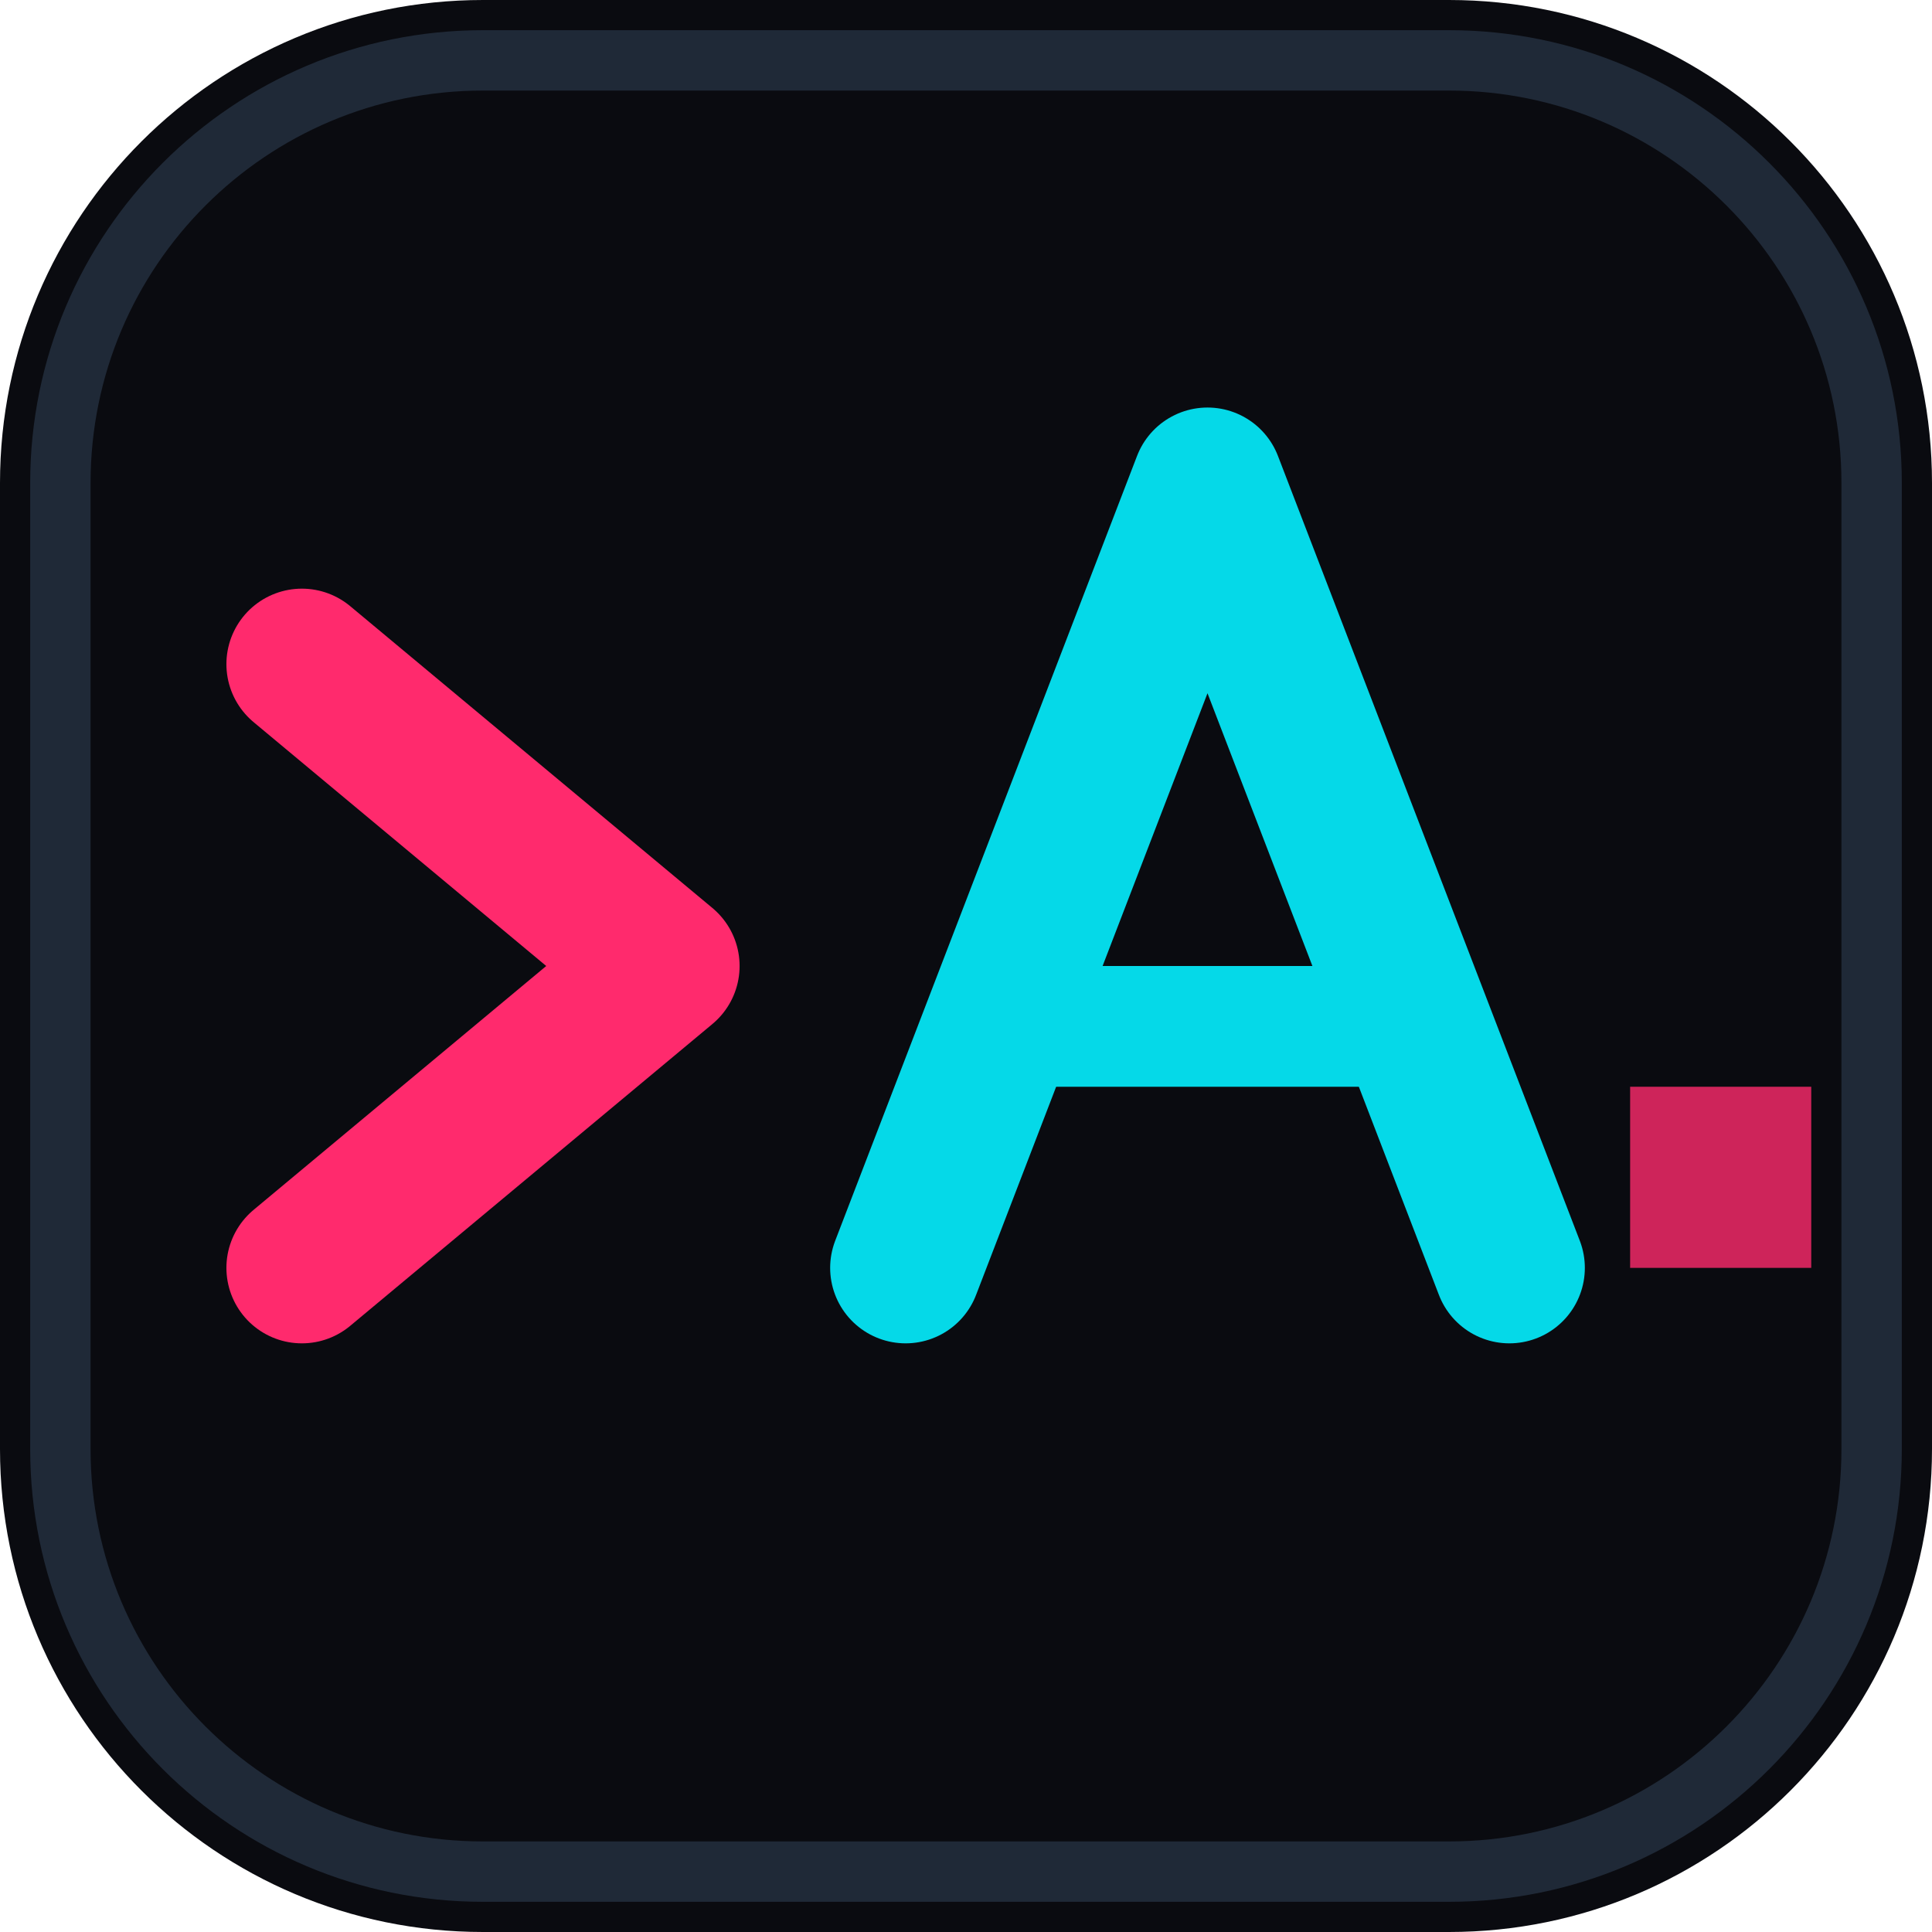
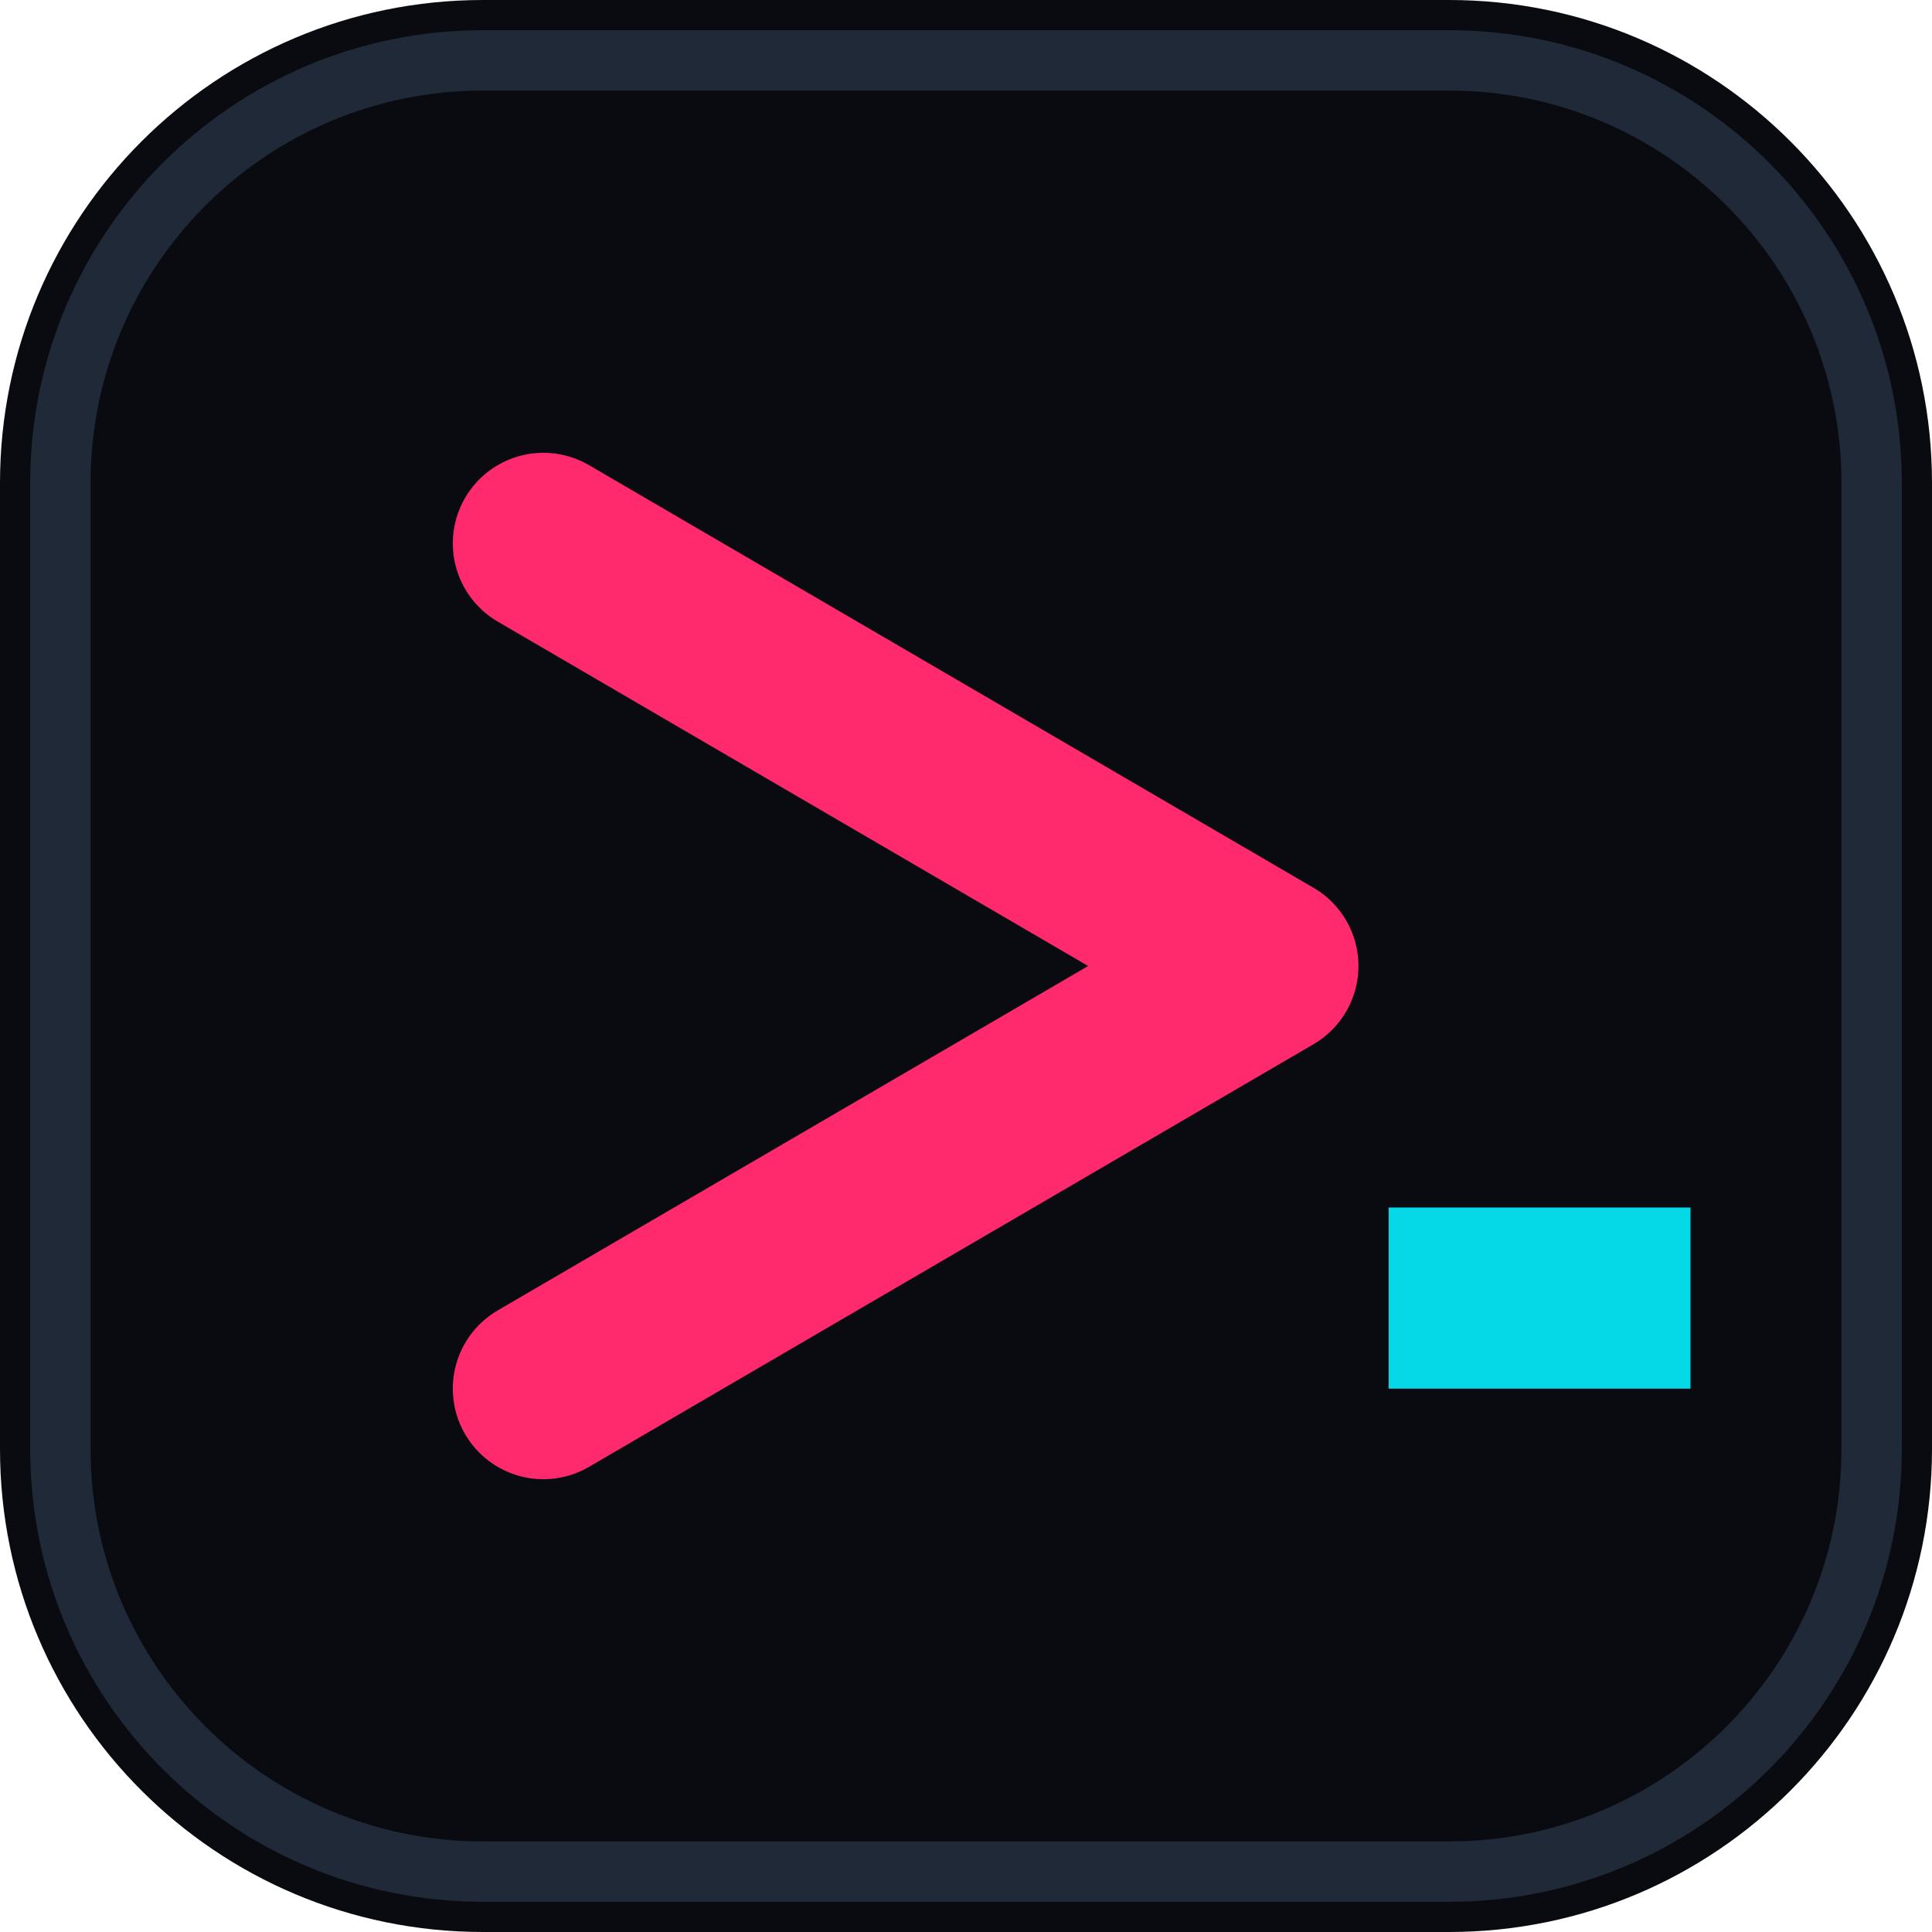
<svg xmlns="http://www.w3.org/2000/svg" viewBox="0 0 64 64">
  <rect width="64" height="64" rx="16" fill="#0a0b10" />
  <rect x="2" y="2" width="60" height="60" rx="14" fill="none" stroke="#1f2937" stroke-width="2" />
-   <path d="M10 22 L22 32 L10 42" fill="none" stroke="#ff2a6d" stroke-width="5" stroke-linecap="round" stroke-linejoin="round" />
-   <path d="M30 42 L40 16 L50 42" fill="none" stroke="#05d9e8" stroke-width="5" stroke-linecap="round" stroke-linejoin="round" />
-   <path d="M34 34 H46" fill="none" stroke="#05d9e8" stroke-width="4" stroke-linecap="round" />
-   <rect x="54" y="36" width="6" height="6" fill="#ff2a6d" opacity="0.8" />
+   <path d="M18 18 L42 32 L18 46" fill="none" stroke="#ff2a6d" stroke-width="6" stroke-linecap="round" stroke-linejoin="round" />
+   <rect x="46" y="40" width="10" height="6" fill="#05d9e8" />
</svg>
